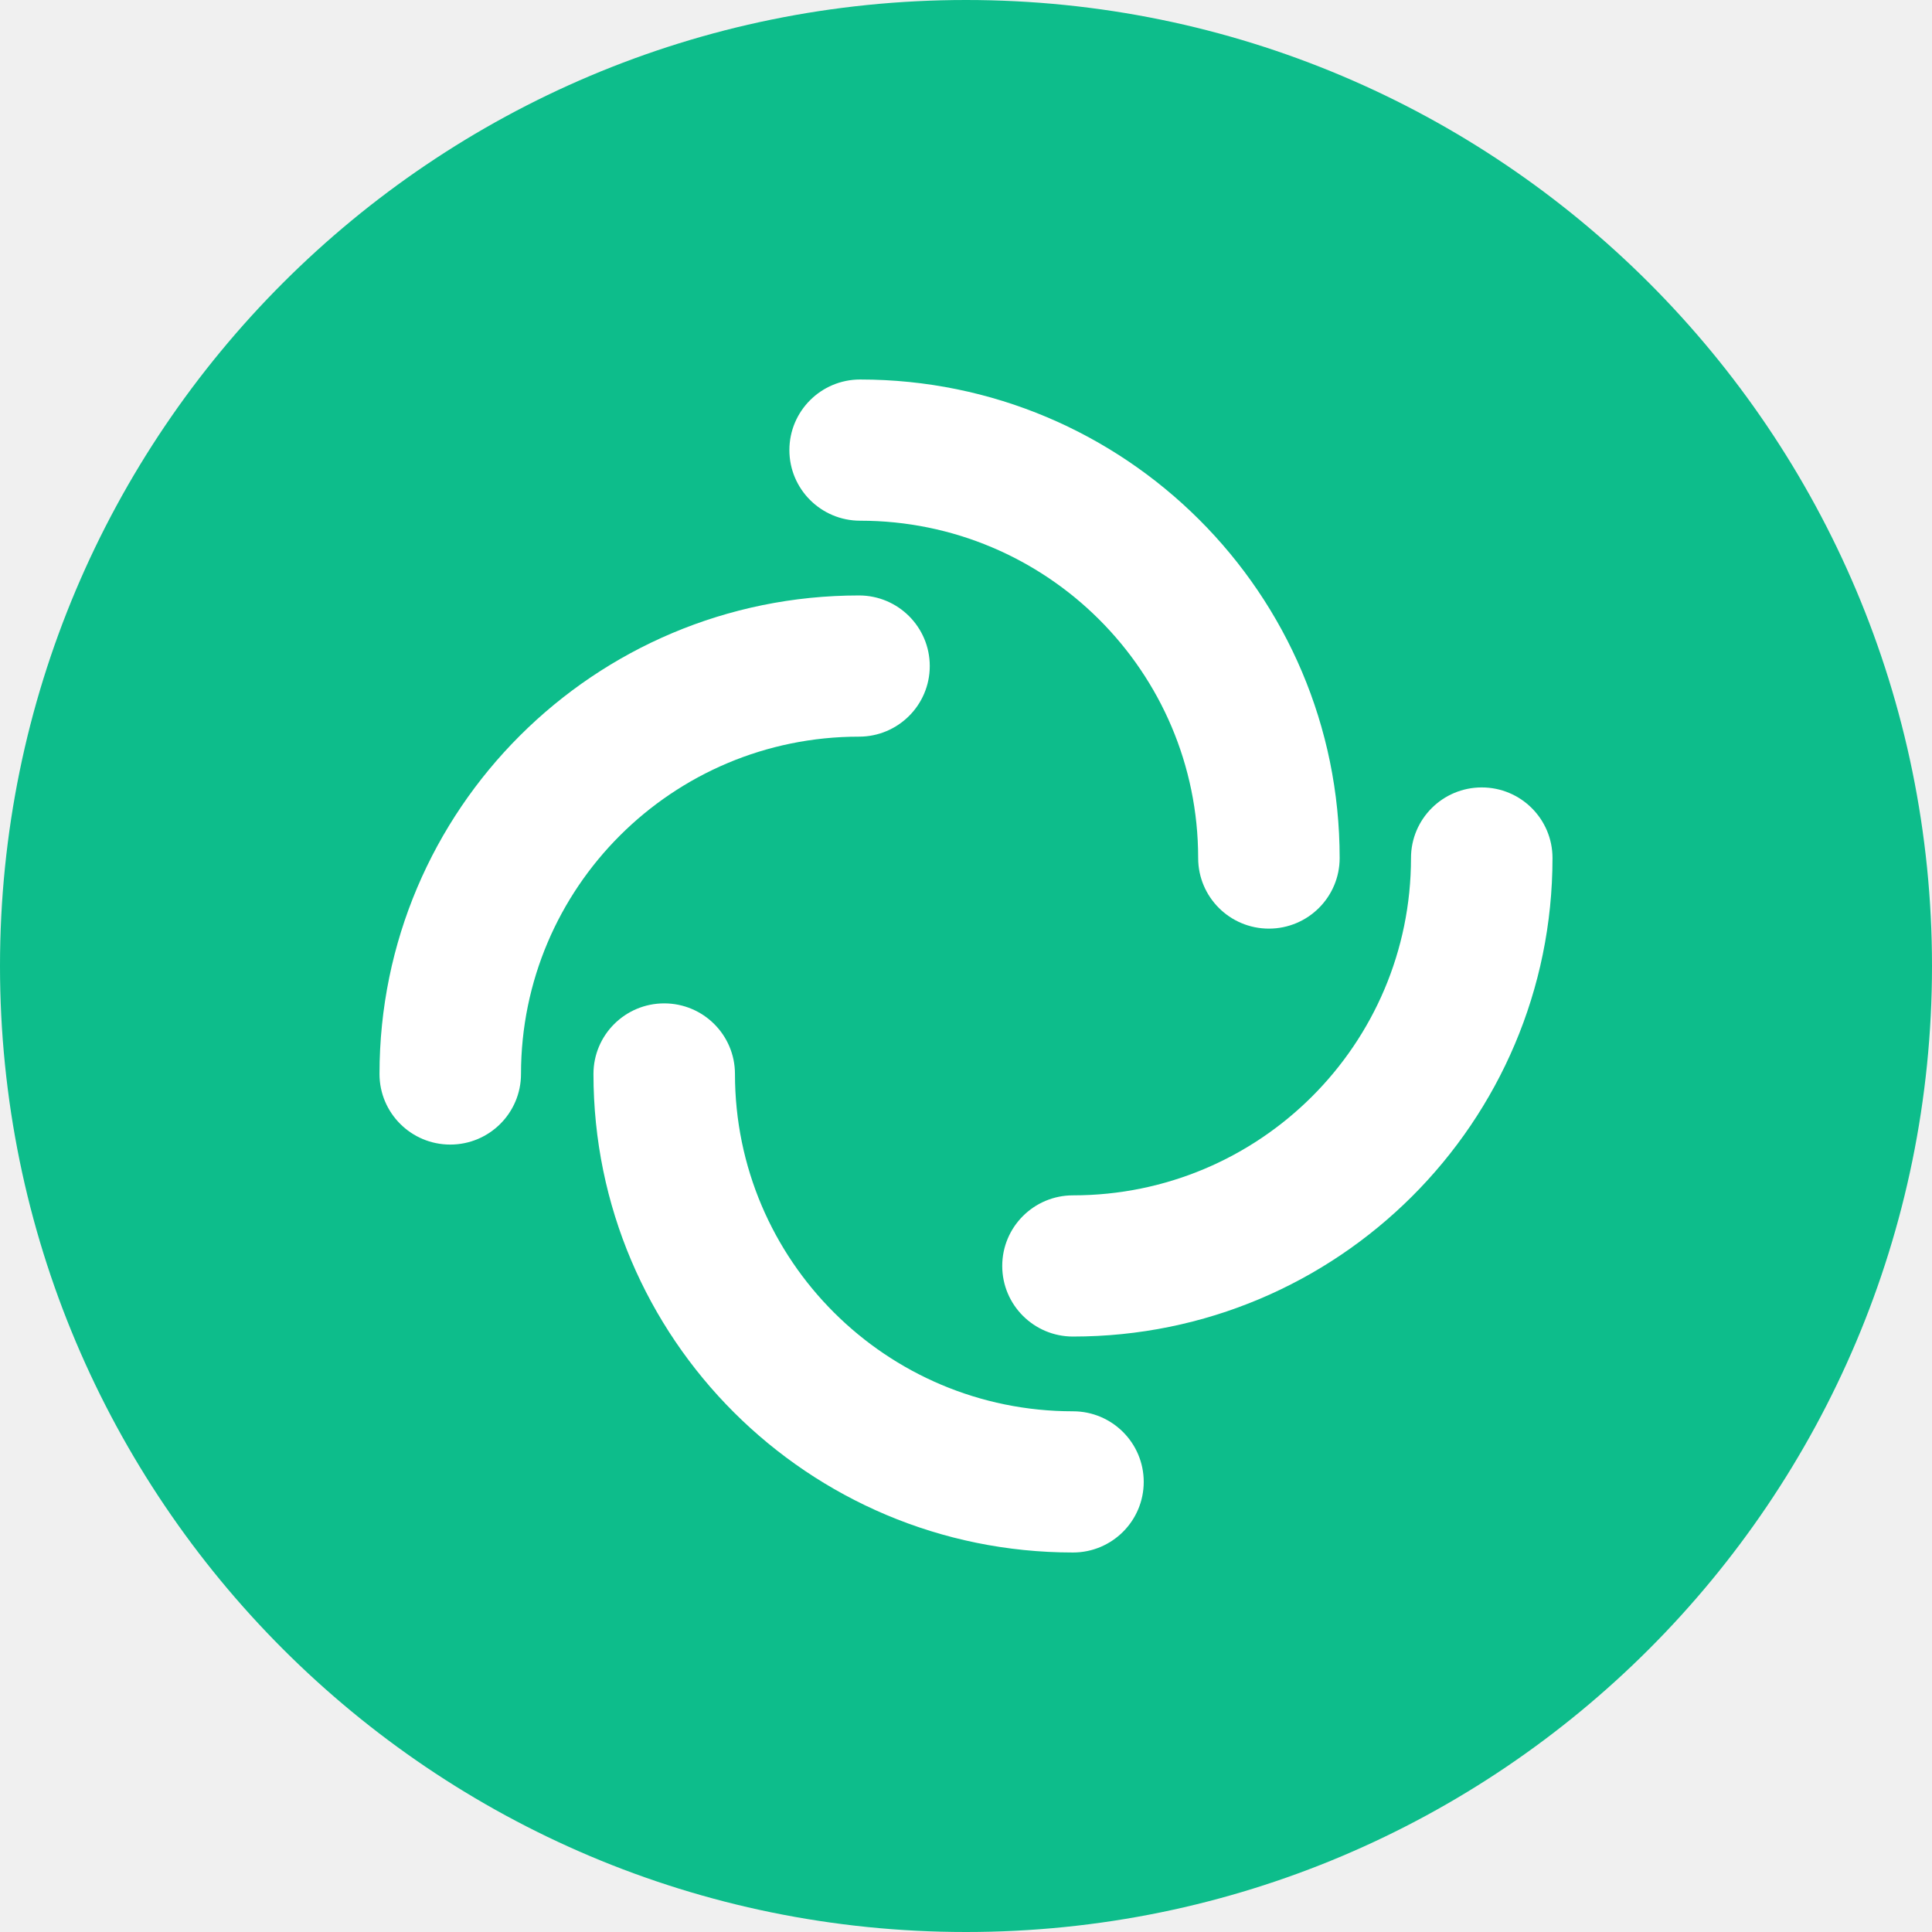
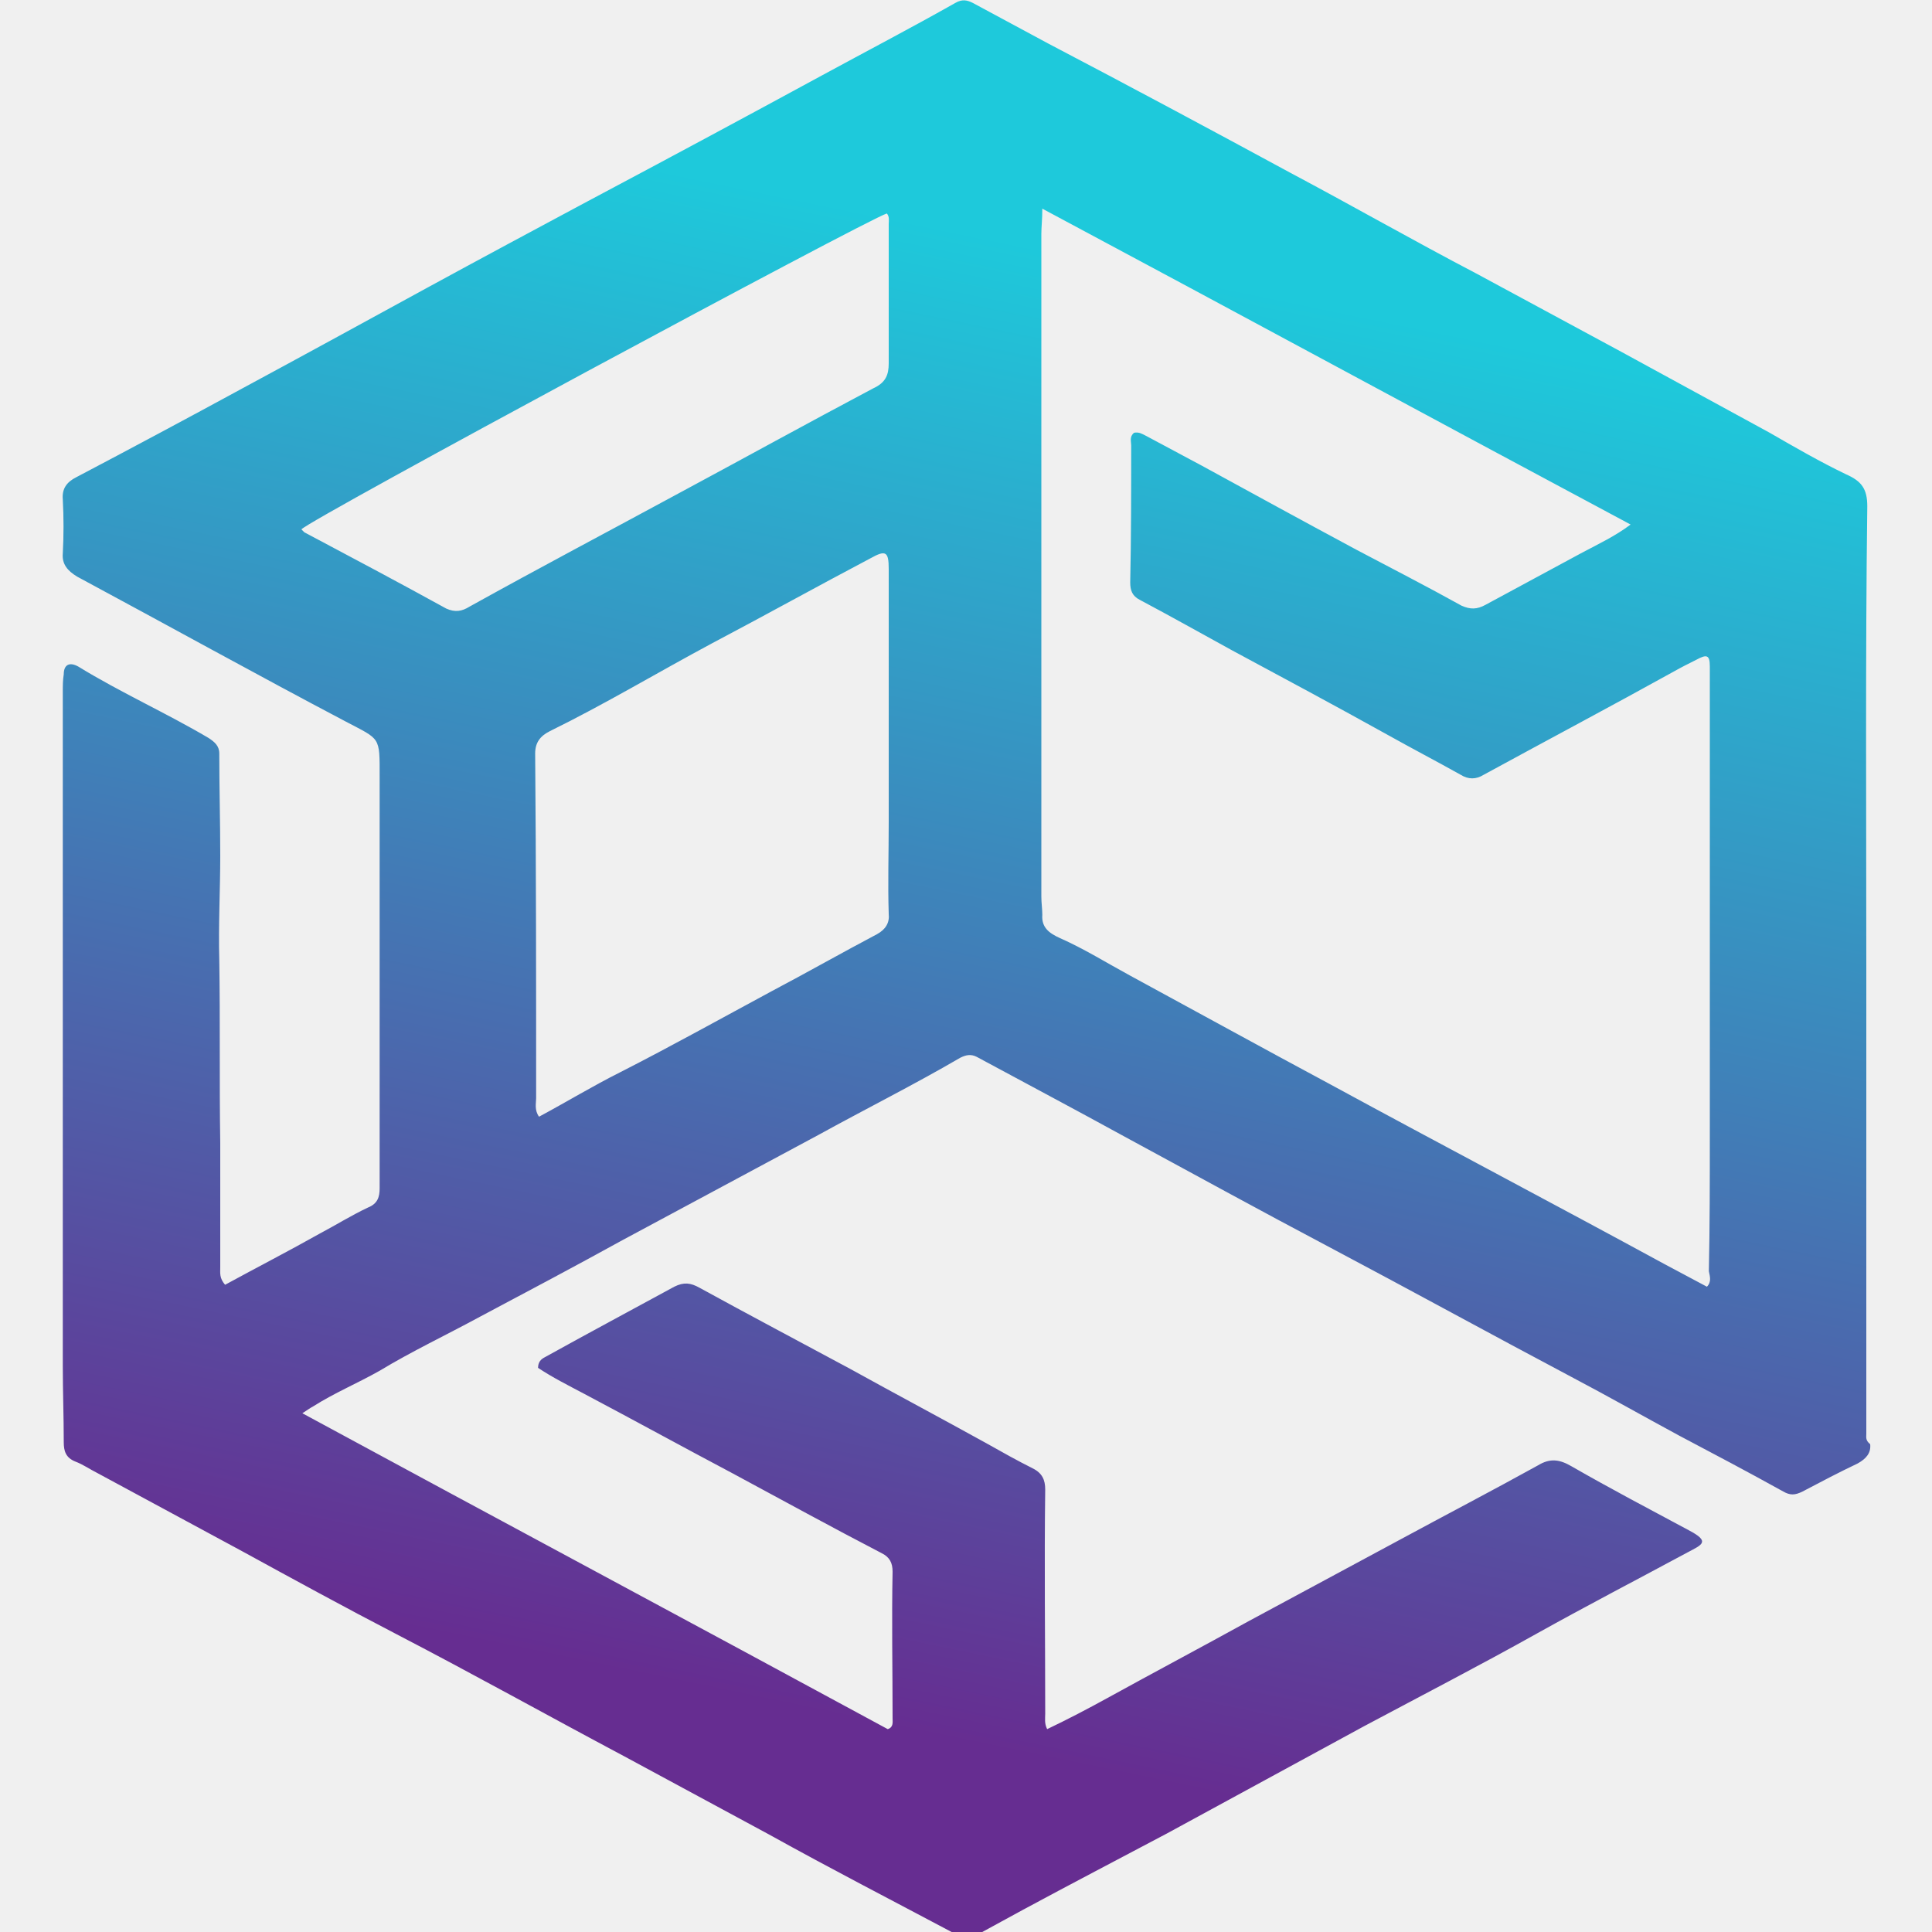
- <svg xmlns="http://www.w3.org/2000/svg" width="200" height="200" viewBox="0 0 200 200" fill="none">
-   <path fill-rule="evenodd" clip-rule="evenodd" d="M100 200C155.228 200 200 155.228 200 100C200 44.772 155.228 0 100 0C44.772 0 0 44.772 0 100C0 155.228 44.772 200 100 200Z" fill="#0DBD8B" />
-   <path fill-rule="evenodd" clip-rule="evenodd" d="M81.717 46.595C81.717 42.558 84.996 39.286 89.041 39.286C116.456 39.286 138.681 61.464 138.681 88.823C138.681 92.859 135.401 96.131 131.357 96.131C127.312 96.131 124.033 92.859 124.033 88.823C124.033 69.537 108.366 53.903 89.041 53.903C84.996 53.903 81.717 50.631 81.717 46.595Z" fill="white" />
-   <path fill-rule="evenodd" clip-rule="evenodd" d="M153.39 81.514C157.435 81.514 160.714 84.786 160.714 88.822C160.714 116.181 138.49 138.359 111.075 138.359C107.03 138.359 103.751 135.087 103.751 131.05C103.751 127.014 107.03 123.742 111.075 123.742C130.4 123.742 146.066 108.108 146.066 88.822C146.066 84.786 149.345 81.514 153.39 81.514Z" fill="white" />
-   <path fill-rule="evenodd" clip-rule="evenodd" d="M118.398 153.405C118.398 157.442 115.119 160.714 111.074 160.714C83.659 160.714 61.435 138.536 61.435 111.177C61.435 107.141 64.714 103.869 68.759 103.869C72.803 103.869 76.083 107.141 76.083 111.177C76.083 130.463 91.749 146.097 111.074 146.097C115.119 146.097 118.398 149.369 118.398 153.405Z" fill="white" />
-   <path fill-rule="evenodd" clip-rule="evenodd" d="M46.61 118.486C42.565 118.486 39.286 115.214 39.286 111.178C39.286 83.819 61.51 61.641 88.925 61.641C92.97 61.641 96.249 64.913 96.249 68.95C96.249 72.986 92.97 76.258 88.925 76.258C69.6 76.258 53.934 91.892 53.934 111.178C53.934 115.214 50.655 118.486 46.61 118.486Z" fill="white" />
+ <svg xmlns="http://www.w3.org/2000/svg" version="1.1" id="Layer_1" x="0px" y="0px" viewBox="0 0 200 200" style="enable-background:new 0 0 200 200;" xml:space="preserve">
+   <style type="text/css">
+ 	.st0{fill:url(#SVGID_1_);}
+ </style>
+   <linearGradient id="SVGID_1_" gradientUnits="userSpaceOnUse" x1="115.091" y1="174.972" x2="79.751" y2="4.293" gradientTransform="matrix(1 0 0 -1 0 202)">
+     <stop offset="0" style="stop-color:#1EC9DB" />
+     <stop offset="0.88" style="stop-color:#662D91" />
+   </linearGradient>
+   <path class="st0" d="M193.2,148.4c0-16.2,0-32.3,0-48.5c0-15.8-0.1-31.7,0.1-47.5c0-1.8-0.6-2.6-2.2-3.3c-2.7-1.3-5.3-2.8-7.9-4.3  c-5.1-2.8-10.3-5.6-15.4-8.4c-5-2.7-10-5.4-15-8.1c-6.5-3.4-12.8-7-19.2-10.4c-8.3-4.5-16.7-9-25.1-13.4c-2.6-1.4-5.2-2.8-7.8-4.2  c-0.6-0.3-1.1-0.4-1.8,0c-4.6,2.6-9.2,5-13.8,7.5c-8.1,4.4-16.1,8.7-24.2,13c-5.6,3-11.2,6-16.7,9c-6.4,3.5-12.8,7-19.1,10.4  c-5.7,3.1-11.5,6.2-17.2,9.2c-1,0.5-1.5,1.2-1.4,2.3c0.1,1.9,0.1,3.7,0,5.6c-0.1,1.1,0.5,1.8,1.5,2.4c9.3,5,18.5,10.1,27.8,15  c3.6,1.9,3.5,1.5,3.5,5.7c0,14.2,0,28.4,0,42.6c0,0.9-0.2,1.6-1.2,2c-1.7,0.8-3.3,1.8-5,2.7c-3.2,1.8-6.5,3.5-9.8,5.3  c-0.6-0.7-0.5-1.2-0.5-1.8c0-4.3,0-8.6,0-12.9c-0.1-6.3,0-12.6-0.1-18.9c-0.1-3.6,0.1-7.3,0.1-10.8c0-3.5-0.1-7-0.1-10.6  c0-0.8-0.5-1.2-1.1-1.6c-4.4-2.6-9.1-4.7-13.5-7.4c-0.9-0.5-1.5-0.2-1.5,0.8c-0.1,0.6-0.1,1.2-0.1,1.8c0,23.2,0,46.6,0,69.8  c0,2.6,0.1,5.3,0.1,7.9c0,0.9,0.2,1.6,1.2,2c0.8,0.3,1.5,0.8,2.3,1.2c5,2.7,10,5.4,15,8.1c5.3,2.9,10.6,5.8,16,8.6  c7.9,4.1,15.6,8.4,23.5,12.6c5,2.7,10,5.4,15,8.1c6.3,3.5,12.7,6.8,19.1,10.2c1,0.6,1.8,0.5,2.8,0c1.5-0.8,2.9-1.6,4.4-2.4  c5-2.7,10-5.3,14.9-7.9c6.8-3.7,13.6-7.4,20.4-11.1c6-3.2,12-6.3,17.9-9.6c5.2-2.9,10.4-5.6,15.6-8.4c1.5-0.8,2.4-1.1,0.1-2.3  c-4.1-2.2-8.1-4.3-12.1-6.6c-1.2-0.7-2.2-0.9-3.5-0.1c-4.7,2.6-9.5,5.1-14.3,7.7c-5.2,2.8-10.4,5.6-15.6,8.4  c-4.9,2.7-9.8,5.3-14.7,8c-2,1.1-4.1,2.2-6.2,3.2c-0.3-0.6-0.2-1.1-0.2-1.6c0-7.8-0.1-15.5,0-23.2c0-1-0.3-1.7-1.3-2.2  c-1.6-0.8-3.2-1.7-4.8-2.6c-4.7-2.6-9.4-5.1-14.1-7.7c-5.2-2.8-10.5-5.6-15.6-8.4c-0.9-0.5-1.6-0.6-2.6-0.1  c-4.4,2.4-8.9,4.8-13.4,7.3c-0.4,0.2-0.7,0.5-0.7,1.1c1.5,1,3.1,1.8,4.8,2.7c5.1,2.7,10.2,5.5,15.3,8.2c5.2,2.8,10.3,5.6,15.5,8.3  c0.8,0.4,1.1,1,1.1,1.9c-0.1,5,0,10.1,0,15.2c0,0.4,0.1,0.9-0.5,1.1c-20.1-10.9-40.3-21.7-60.6-32.7c0.6-0.4,0.9-0.6,1.1-0.7  c2.2-1.4,4.6-2.4,6.9-3.7c3.3-2,6.9-3.7,10.4-5.6c4.9-2.6,9.8-5.2,14.7-7.9c6.7-3.6,13.6-7.3,20.3-10.9c4.9-2.7,9.9-5.2,14.7-8  c0.6-0.3,1.1-0.4,1.7-0.1c5,2.7,10.1,5.4,15.2,8.2c7.2,3.9,14.3,7.8,21.5,11.6c8.3,4.4,16.5,8.9,24.8,13.3c3.8,2,7.5,4.1,11.2,6.1  c3.6,1.9,7.2,3.8,10.8,5.8c0.7,0.4,1.2,0.4,2,0c1.9-1,3.8-2,5.7-2.9c0.9-0.5,1.4-1.1,1.3-2C193.1,149.1,193.2,148.8,193.2,148.4z   M48.6,62.8c-0.8,0.5-1.5,0.6-2.4,0.2c-4.9-2.7-9.8-5.3-14.7-7.9c-0.1-0.1-0.2-0.2-0.3-0.3c0.8-1,58.6-32.1,60.6-32.7  c0.3,0.3,0.2,0.8,0.2,1.1c0,4.8,0,9.6,0,14.4c0,1.2-0.3,2-1.6,2.6c-6.8,3.6-13.5,7.3-20.2,10.9C63,55,55.8,58.8,48.6,62.8z   M90.8,96.7c-3.6,1.9-7.3,4-10.9,5.9c-5.2,2.8-10.4,5.7-15.7,8.4c-2.8,1.4-5.6,3.1-8.4,4.6c-0.5-0.7-0.3-1.4-0.3-1.9  c0-11.9,0-23.8-0.1-35.7c0-1.1,0.5-1.8,1.5-2.3c5.7-2.8,11.2-6.1,16.8-9.1c5.5-2.9,10.9-5.9,16.4-8.8c1.6-0.9,1.9-0.7,1.9,1.1  c0,8.7,0,17.5,0,26.2c0,3.2-0.1,6.4,0,9.5C92.1,95.5,91.7,96.2,90.8,96.7z M176.7,133.2c-1.5-0.8-3-1.6-4.5-2.4  c-5.7-3.1-11.3-6.1-17.1-9.2c-5.8-3.1-11.6-6.2-17.3-9.3c-6.9-3.7-13.8-7.5-20.8-11.3c-2.4-1.3-4.8-2.8-7.3-3.9  c-1.1-0.5-1.9-1.1-1.8-2.4c0-0.6-0.1-1.2-0.1-1.9c0-22.9,0-45.7,0-68.6c0-0.7,0.1-1.5,0.1-2.6c20.4,10.9,40.5,21.8,60.9,32.7  c-1.6,1.2-3.3,2-5,2.9c-3.3,1.8-6.7,3.6-10,5.4c-0.9,0.5-1.6,0.5-2.5,0.1c-3.6-2-7.3-3.9-10.9-5.8c-5.4-2.9-10.7-5.8-16-8.7  c-1.9-1-3.9-2.1-5.8-3.1c-0.4-0.2-0.7-0.4-1.2-0.3c-0.5,0.4-0.3,0.9-0.3,1.3c0,4.8,0,9.5-0.1,14.2c0,0.8,0.2,1.4,1,1.8  c3.2,1.7,6.4,3.5,9.5,5.2c5.4,2.9,10.8,5.8,16.2,8.8c2.5,1.4,5,2.7,7.5,4.1c0.8,0.5,1.6,0.5,2.4,0c6.6-3.6,13.2-7.1,19.7-10.7  c0.7-0.4,1.5-0.8,2.3-1.2c1.1-0.6,1.4-0.5,1.4,0.7c0,3,0,6.1,0,9.1c0,13.2,0,26.3,0,39.4c0,4.7,0,9.4-0.1,14.1  C177,132.1,177.2,132.7,176.7,133.2z" />
</svg>
